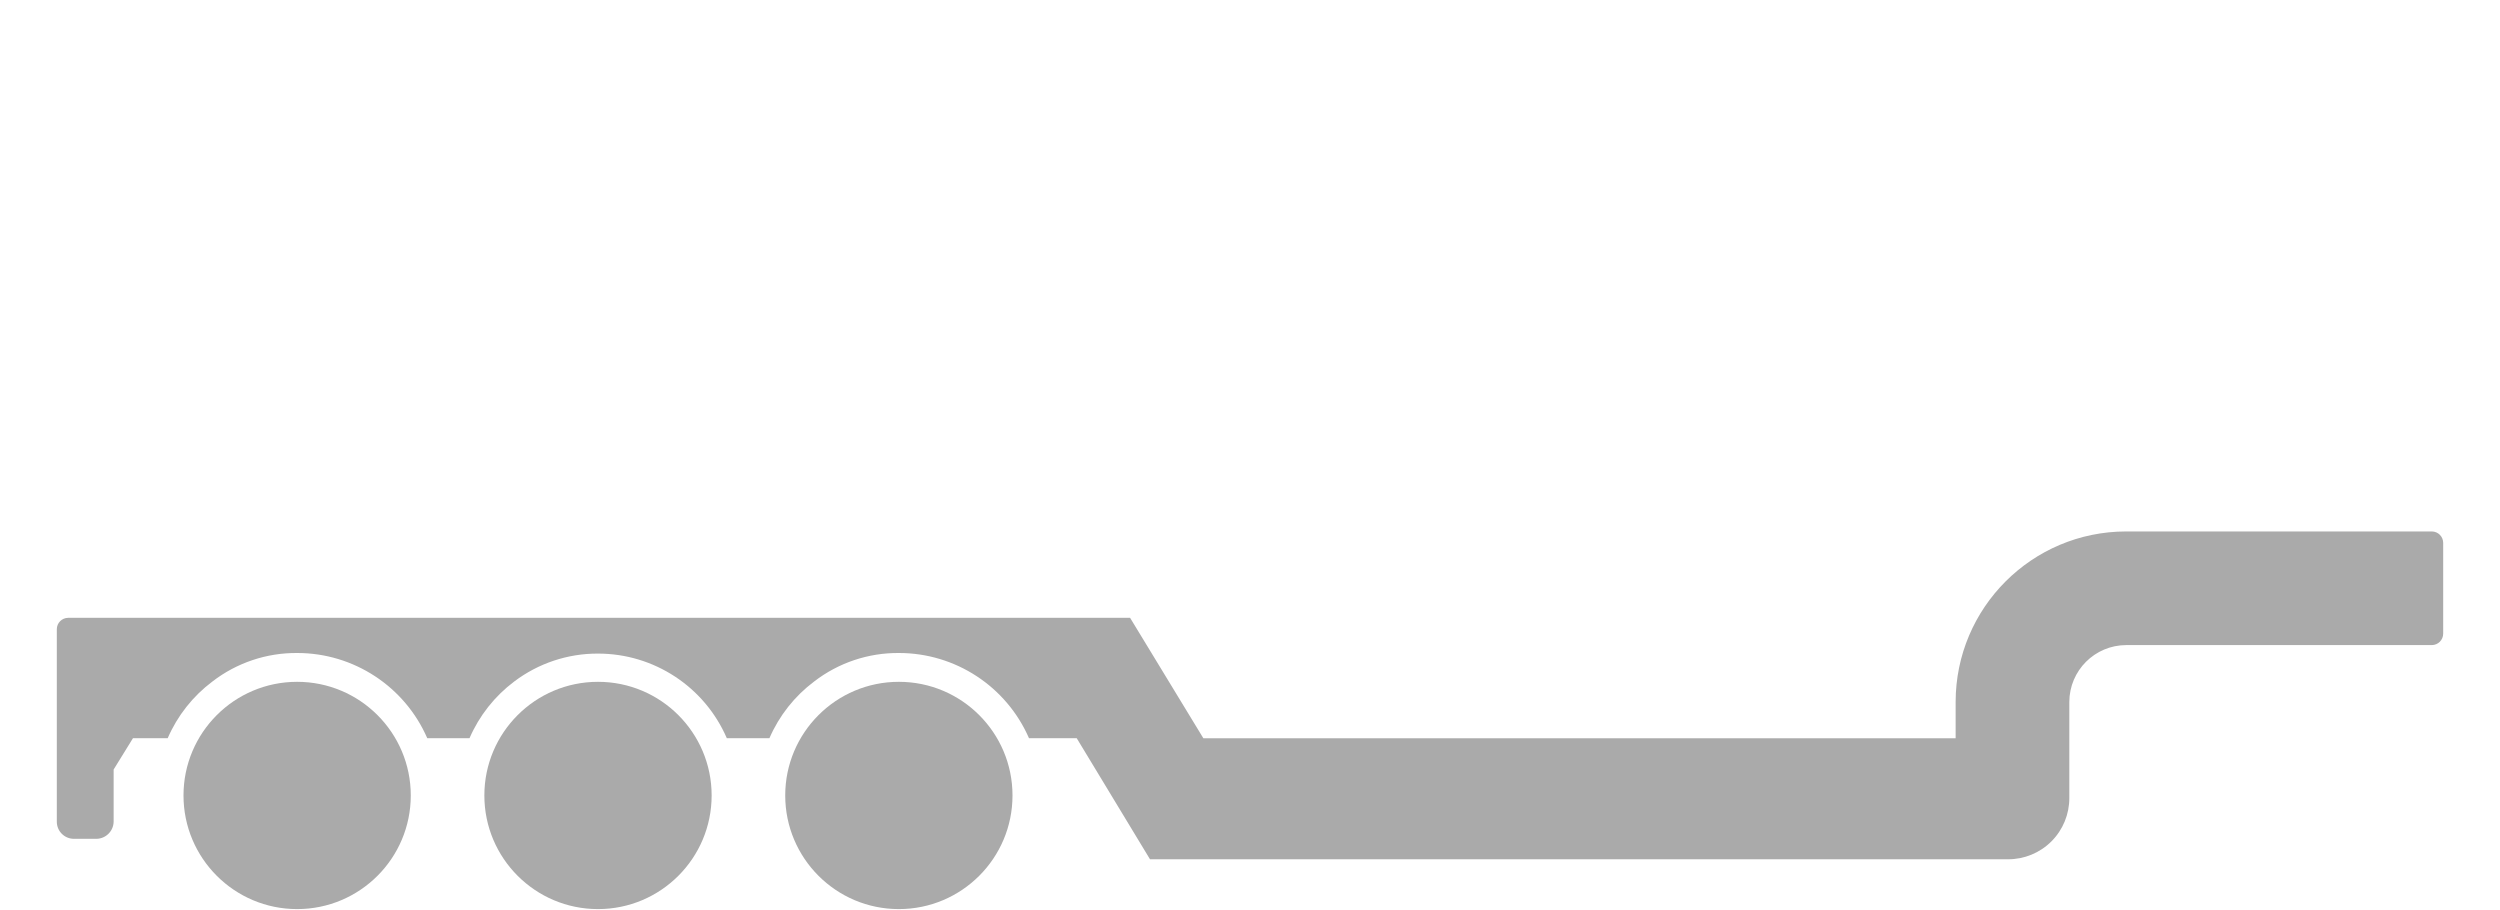
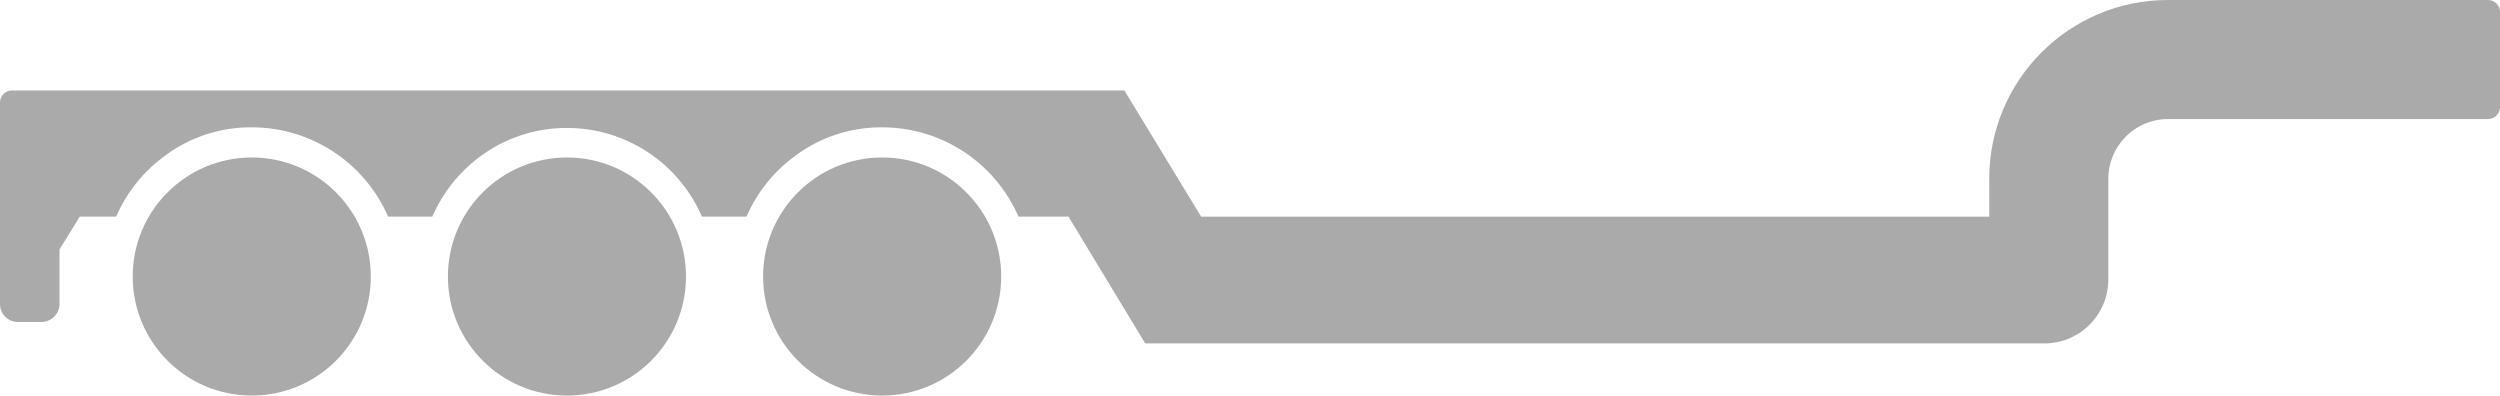
- <svg xmlns="http://www.w3.org/2000/svg" width="55" height="20" viewBox="0 0 55 20">
-   <g id="Trailer_-_Low_Boy_RGN" data-name="Trailer - Low Boy / RGN" transform="translate(-146 -354.442)">
-     <rect id="Rectangle_61167" data-name="Rectangle 61167" width="55" height="20" transform="translate(146 354.442)" fill="#aaa" opacity="0" />
+ <svg xmlns="http://www.w3.org/2000/svg" width="52.5" height="8.307" viewBox="0 0 52.5 8.307">
+   <g id="Group_81872" data-name="Group 81872" transform="translate(-147.25 -366.135)">
    <path id="Path_36467" data-name="Path 36467" d="M18.82,262.942a2.5,2.5,0,1,0-2.5,2.5,2.5,2.5,0,0,0,2.5-2.5" transform="translate(149.455 109)" fill="#aaa" />
-     <path id="Path_36469" data-name="Path 36469" d="M53.5,258.046v2a.251.251,0,0,1-.25.25H46.525a1.254,1.254,0,0,0-1.25,1.25v2.112a1.344,1.344,0,0,1-1.35,1.35H25.05l-1.612-2.663h-1.05a3.12,3.12,0,0,0-2.862-1.875,3.013,3.013,0,0,0-1.862.625,3.1,3.1,0,0,0-.987,1.25h-.937a3.085,3.085,0,0,0-2.837-1.862,3.035,3.035,0,0,0-1.837.612,3.1,3.1,0,0,0-.987,1.25H9.15a3.12,3.12,0,0,0-2.862-1.875,3.013,3.013,0,0,0-1.862.625,3.1,3.1,0,0,0-.987,1.25H2.675l-.425.688v1.15a.384.384,0,0,1-.375.375h-.5A.376.376,0,0,1,1,264.183v-4.237a.251.251,0,0,1,.25-.25H24.612l1.612,2.65h16.55v-.8a3.753,3.753,0,0,1,3.75-3.75H53.25a.251.251,0,0,1,.25.25" transform="translate(146.25 108.338)" fill="#aaa" />
+     <path id="Path_36469" data-name="Path 36469" d="M53.5,258.046v2a.251.251,0,0,1-.25.25H46.525a1.254,1.254,0,0,0-1.25,1.25v2.112a1.344,1.344,0,0,1-1.35,1.35H25.05l-1.612-2.663h-1.05a3.12,3.12,0,0,0-2.862-1.875,3.013,3.013,0,0,0-1.862.625,3.1,3.1,0,0,0-.987,1.25h-.937a3.085,3.085,0,0,0-2.837-1.862,3.035,3.035,0,0,0-1.837.612,3.1,3.1,0,0,0-.987,1.25H9.15a3.12,3.12,0,0,0-2.862-1.875,3.013,3.013,0,0,0-1.862.625,3.1,3.1,0,0,0-.987,1.25H2.675l-.425.688v1.15a.384.384,0,0,1-.375.375h-.5A.376.376,0,0,1,1,264.183v-4.237a.251.251,0,0,1,.25-.25H24.612l1.612,2.65h16.55v-.8a3.753,3.753,0,0,1,3.75-3.75H53.25a.251.251,0,0,1,.25.25" transform="translate(146.25 108.339)" fill="#aaa" />
    <path id="Path_36479" data-name="Path 36479" d="M8.23,262.942a2.5,2.5,0,1,0-2.5,2.5,2.5,2.5,0,0,0,2.5-2.5" transform="translate(146.807 109)" fill="#aaa" />
    <path id="Path_36480" data-name="Path 36480" d="M13.525,262.942a2.5,2.5,0,1,0-2.5,2.5,2.5,2.5,0,0,0,2.5-2.5" transform="translate(148.131 109)" fill="#aaa" />
  </g>
</svg>
